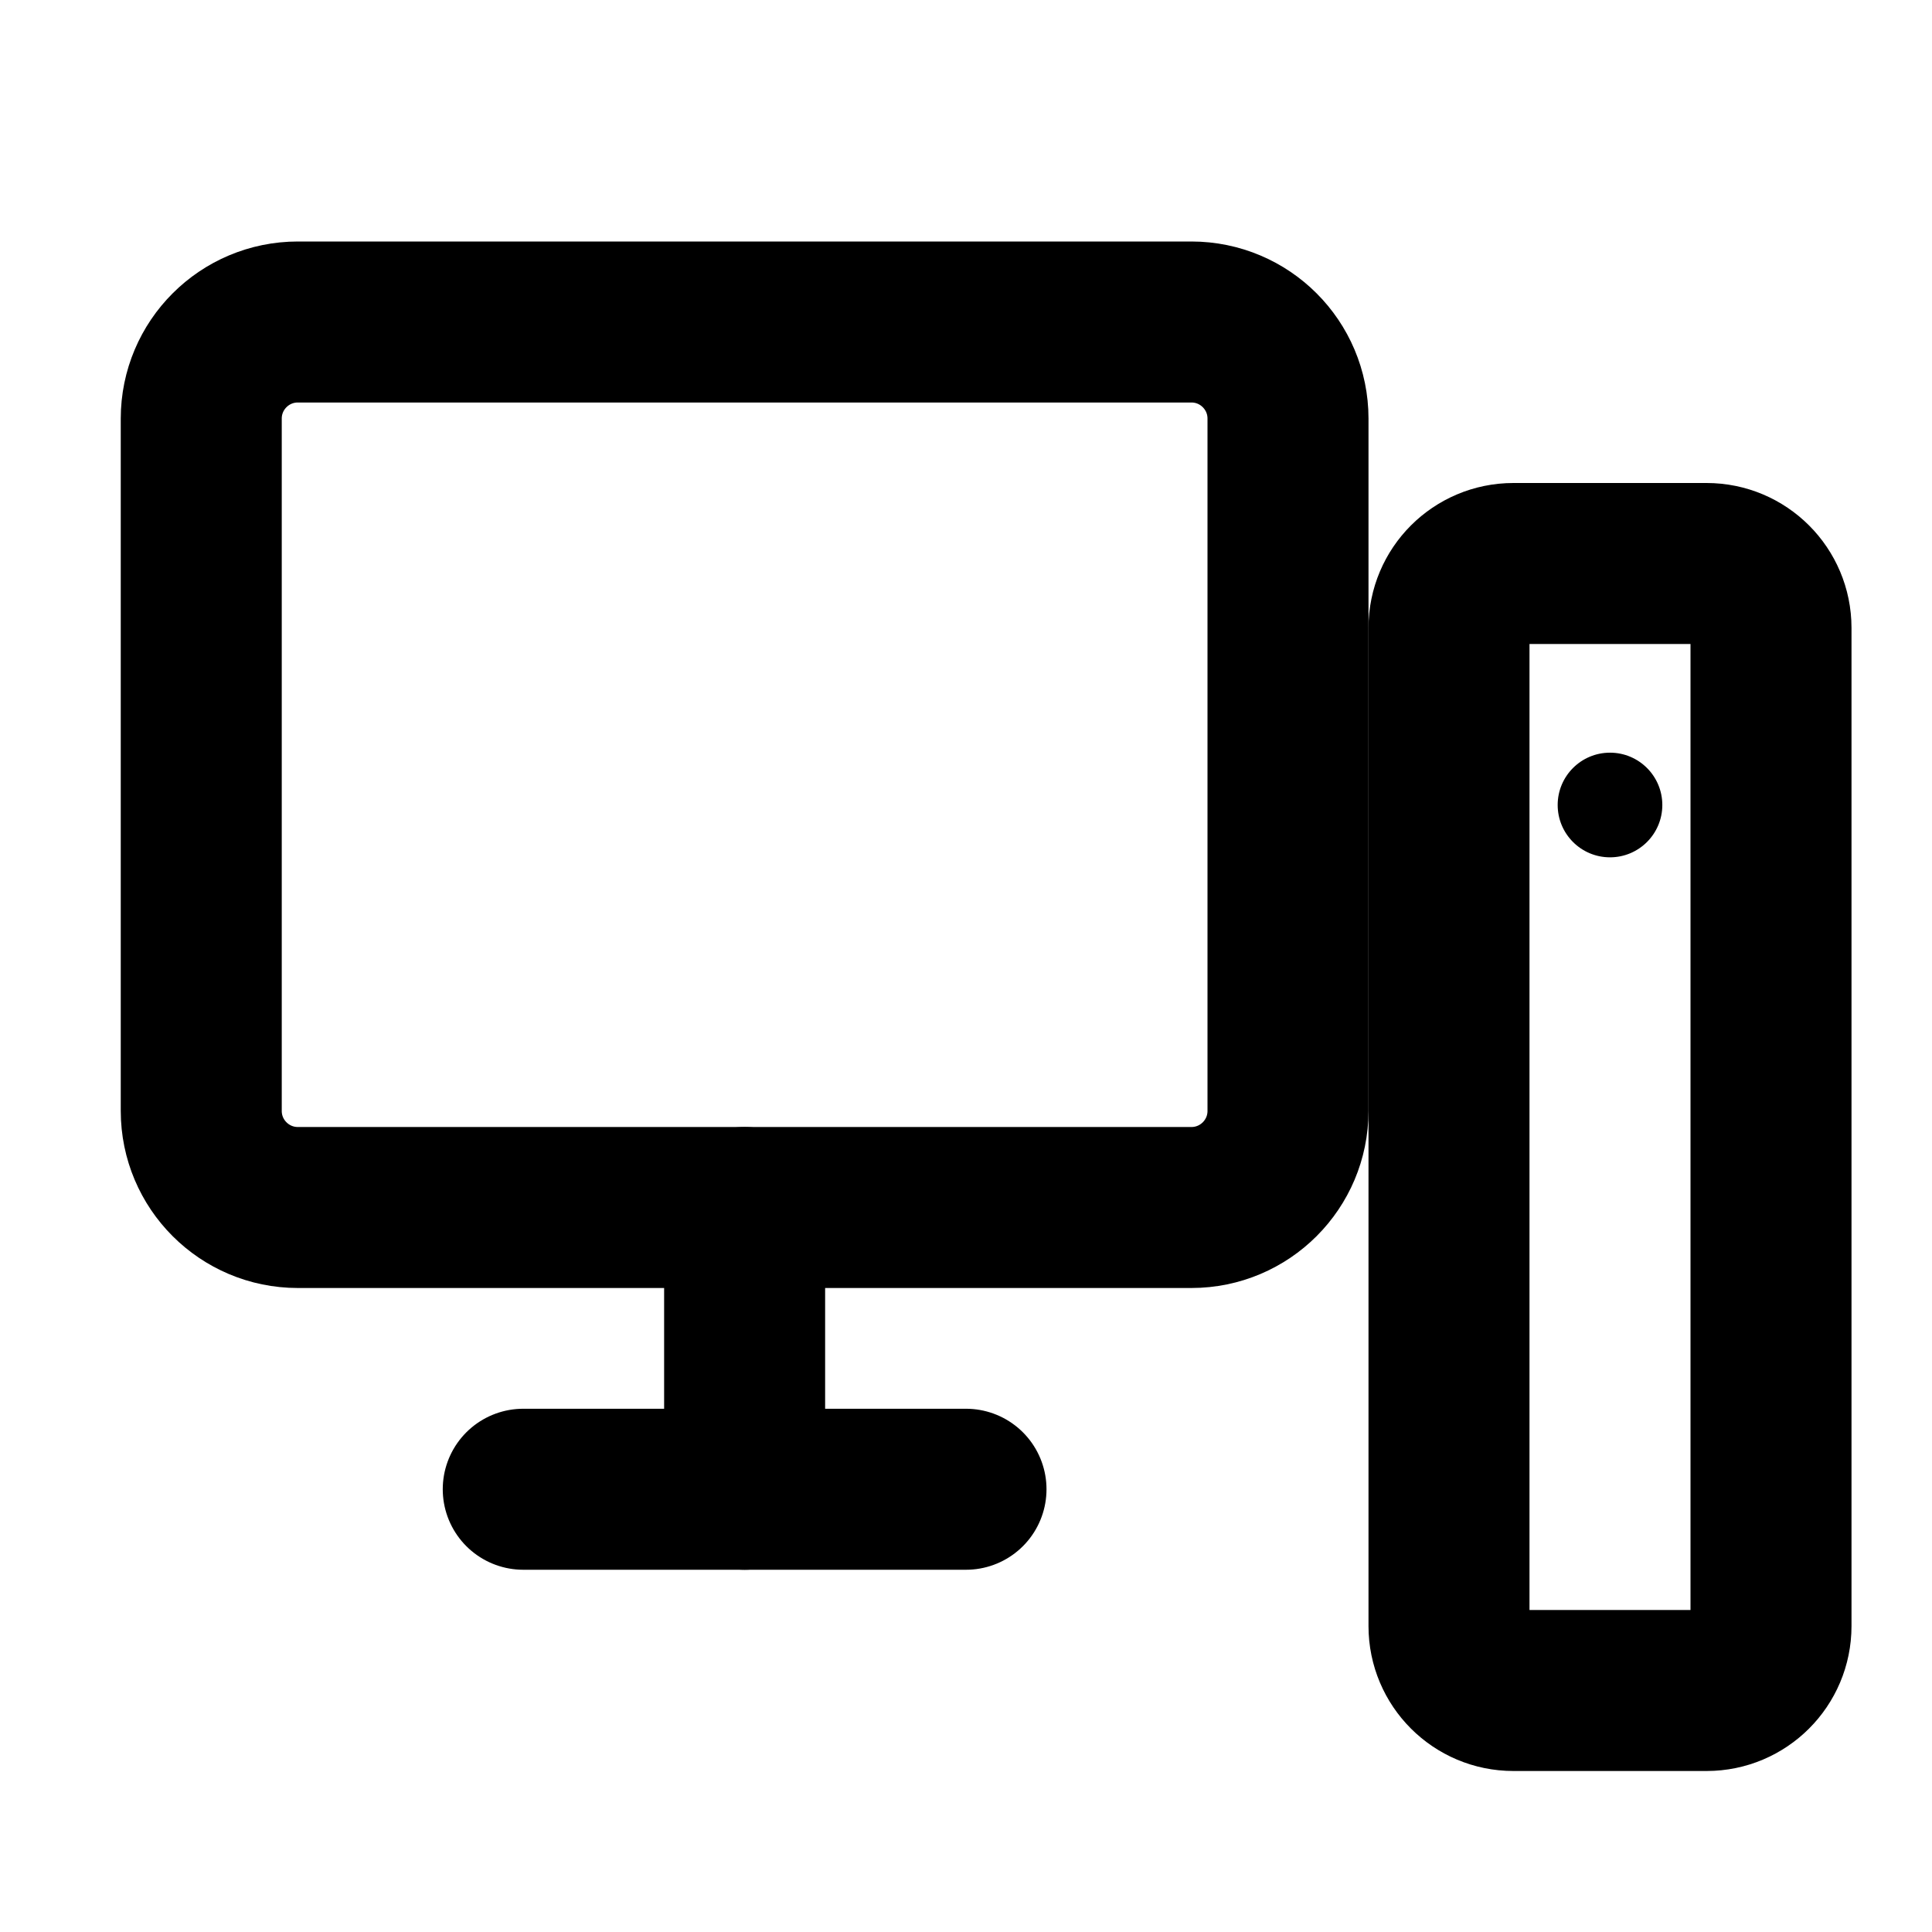
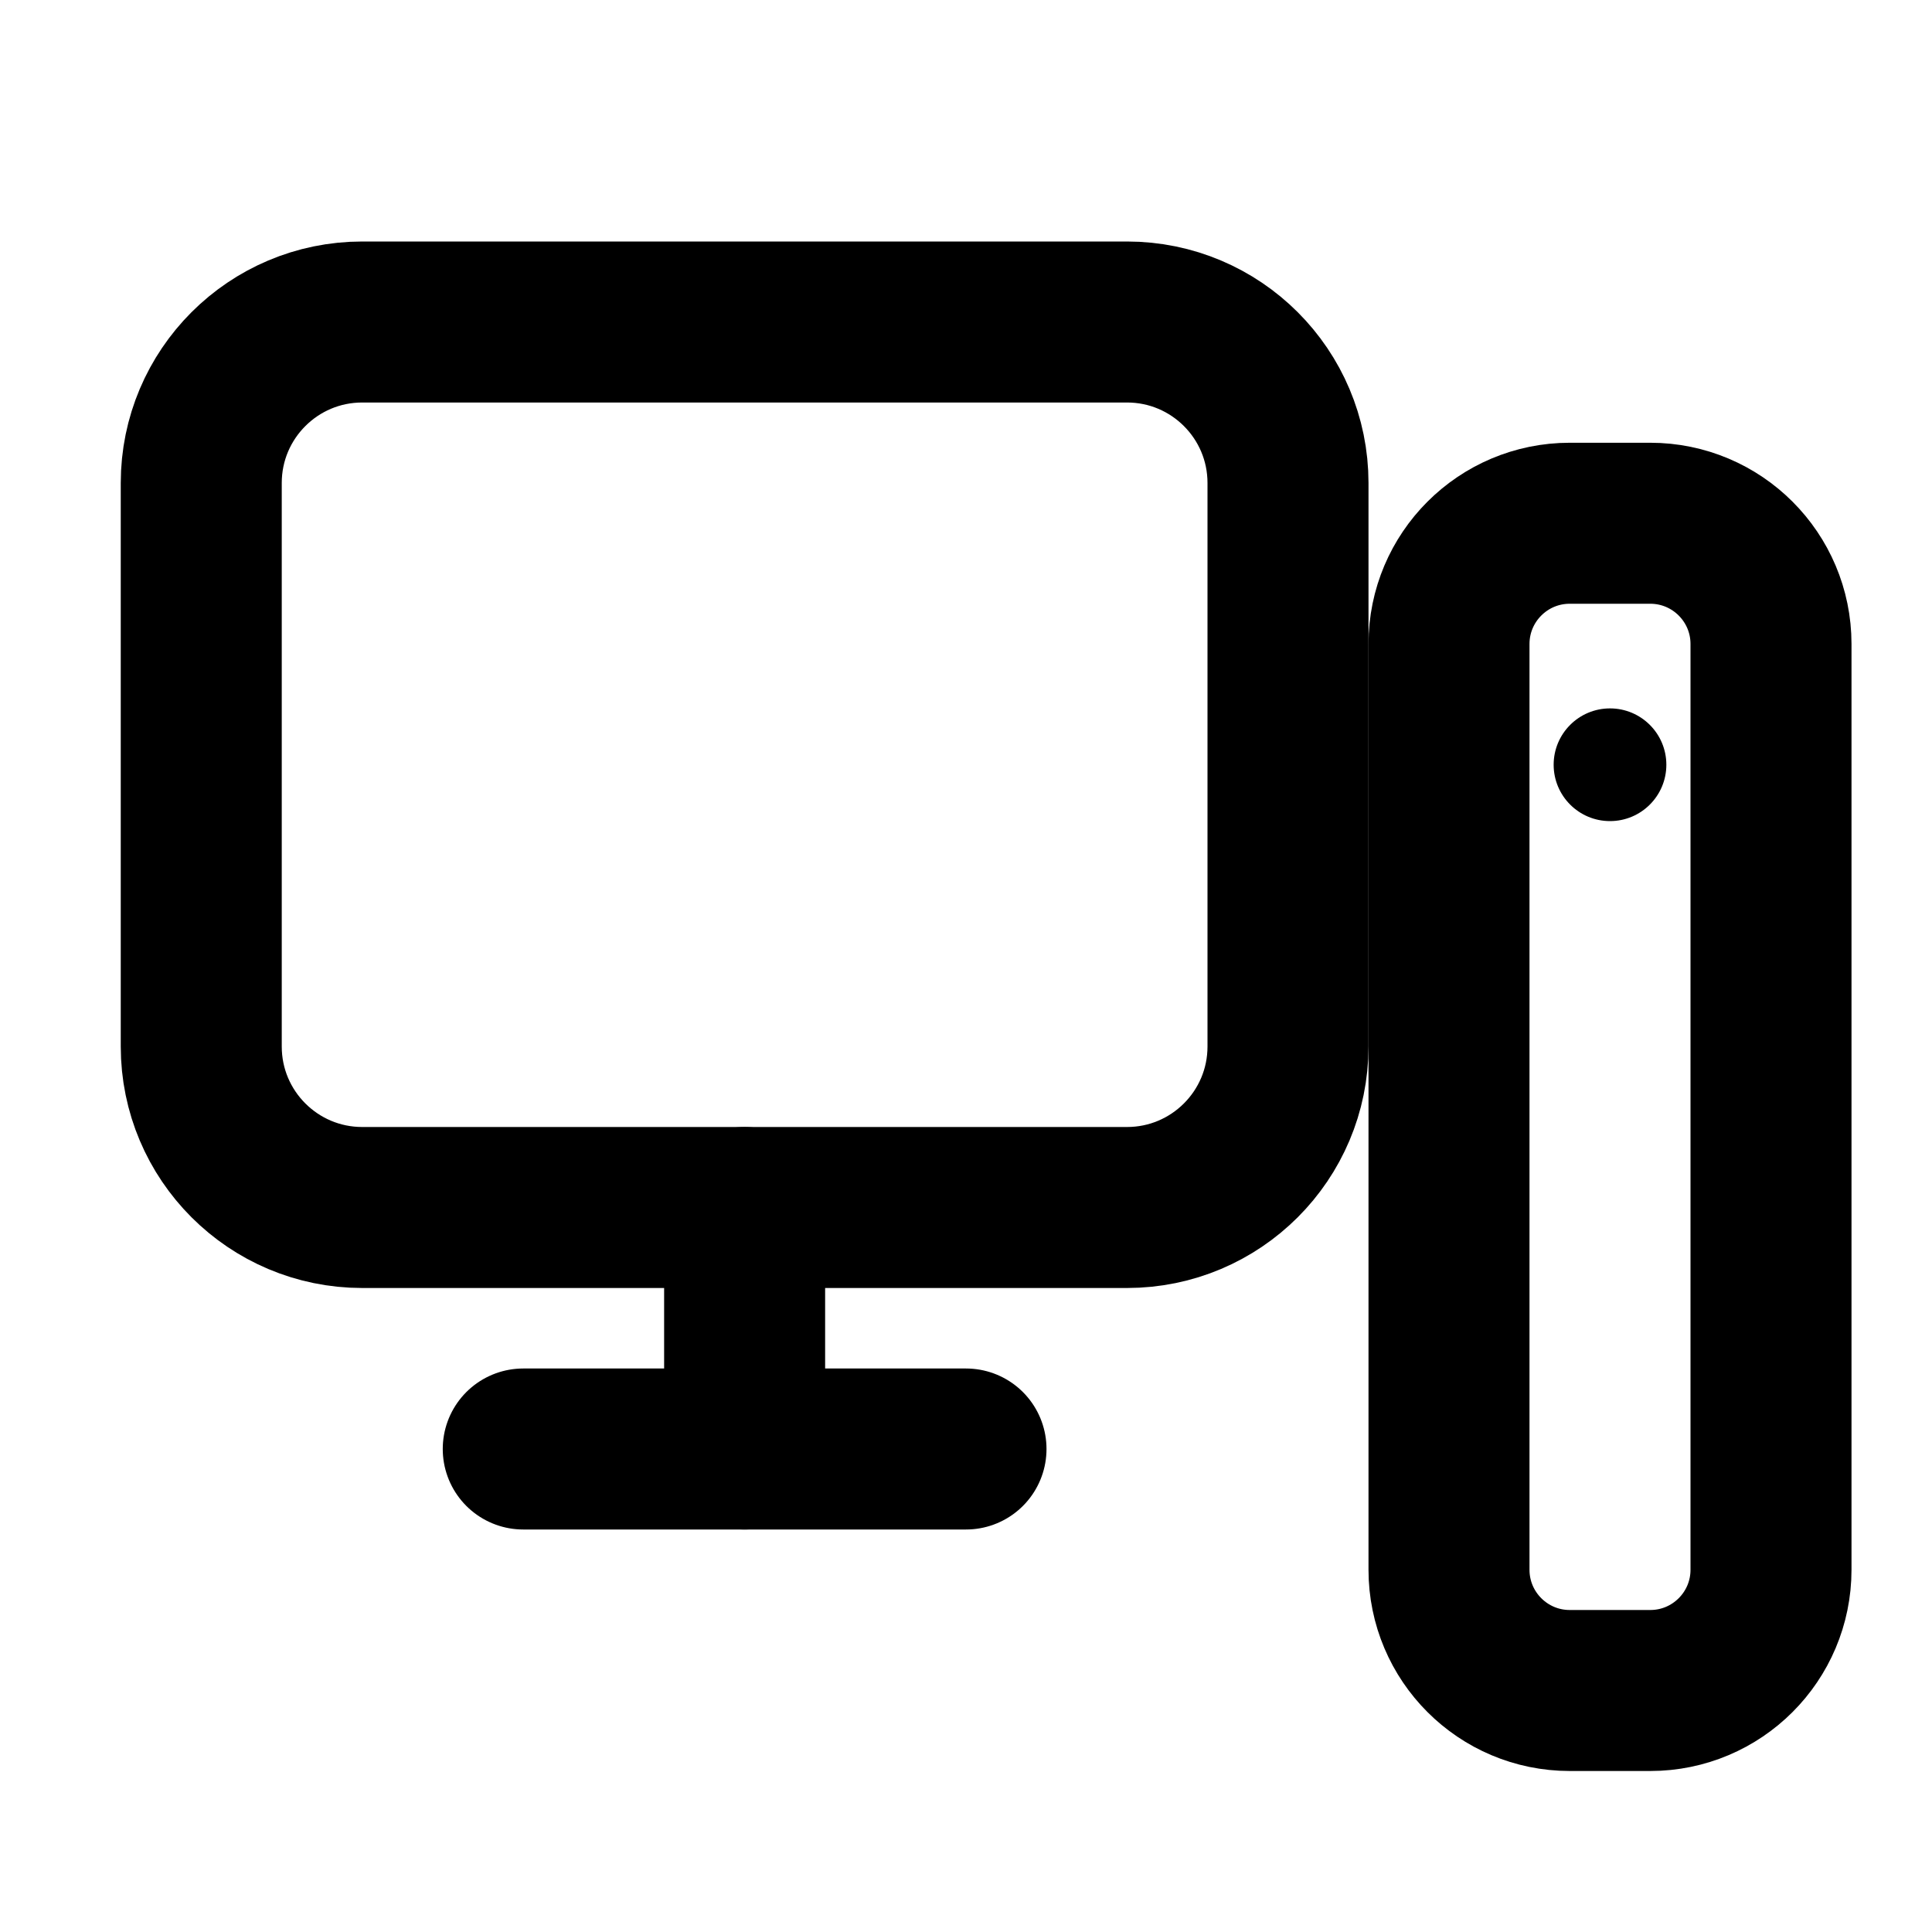
<svg xmlns="http://www.w3.org/2000/svg" viewBox="0 0 24 24" fill="none">
  <g stroke="currentColor" stroke-width="2" stroke-linecap="round" stroke-linejoin="round">
-     <rect x="2.5" y="4" width="13.5" height="11" rx="1.2" />
-     <path d="M9.25 15v3.5" />
-     <path d="M6.5 18.5H12" />
-     <rect x="18" y="7" width="4" height="14" rx=".8" />
+     <rect x="2.5" y="4" width="13.5" height="11" rx="2" />
+     <path d="M9.25 15v3" />
+     <path d="M6.5 18h5.5" />
+     <rect x="18" y="6.5" width="4" height="14.5" rx="1.5" />
  </g>
-   <circle cx="20" cy="10" r=".65" fill="currentColor" />
+   <circle cx="20" cy="9.5" r="0.7" fill="currentColor" />
</svg>
